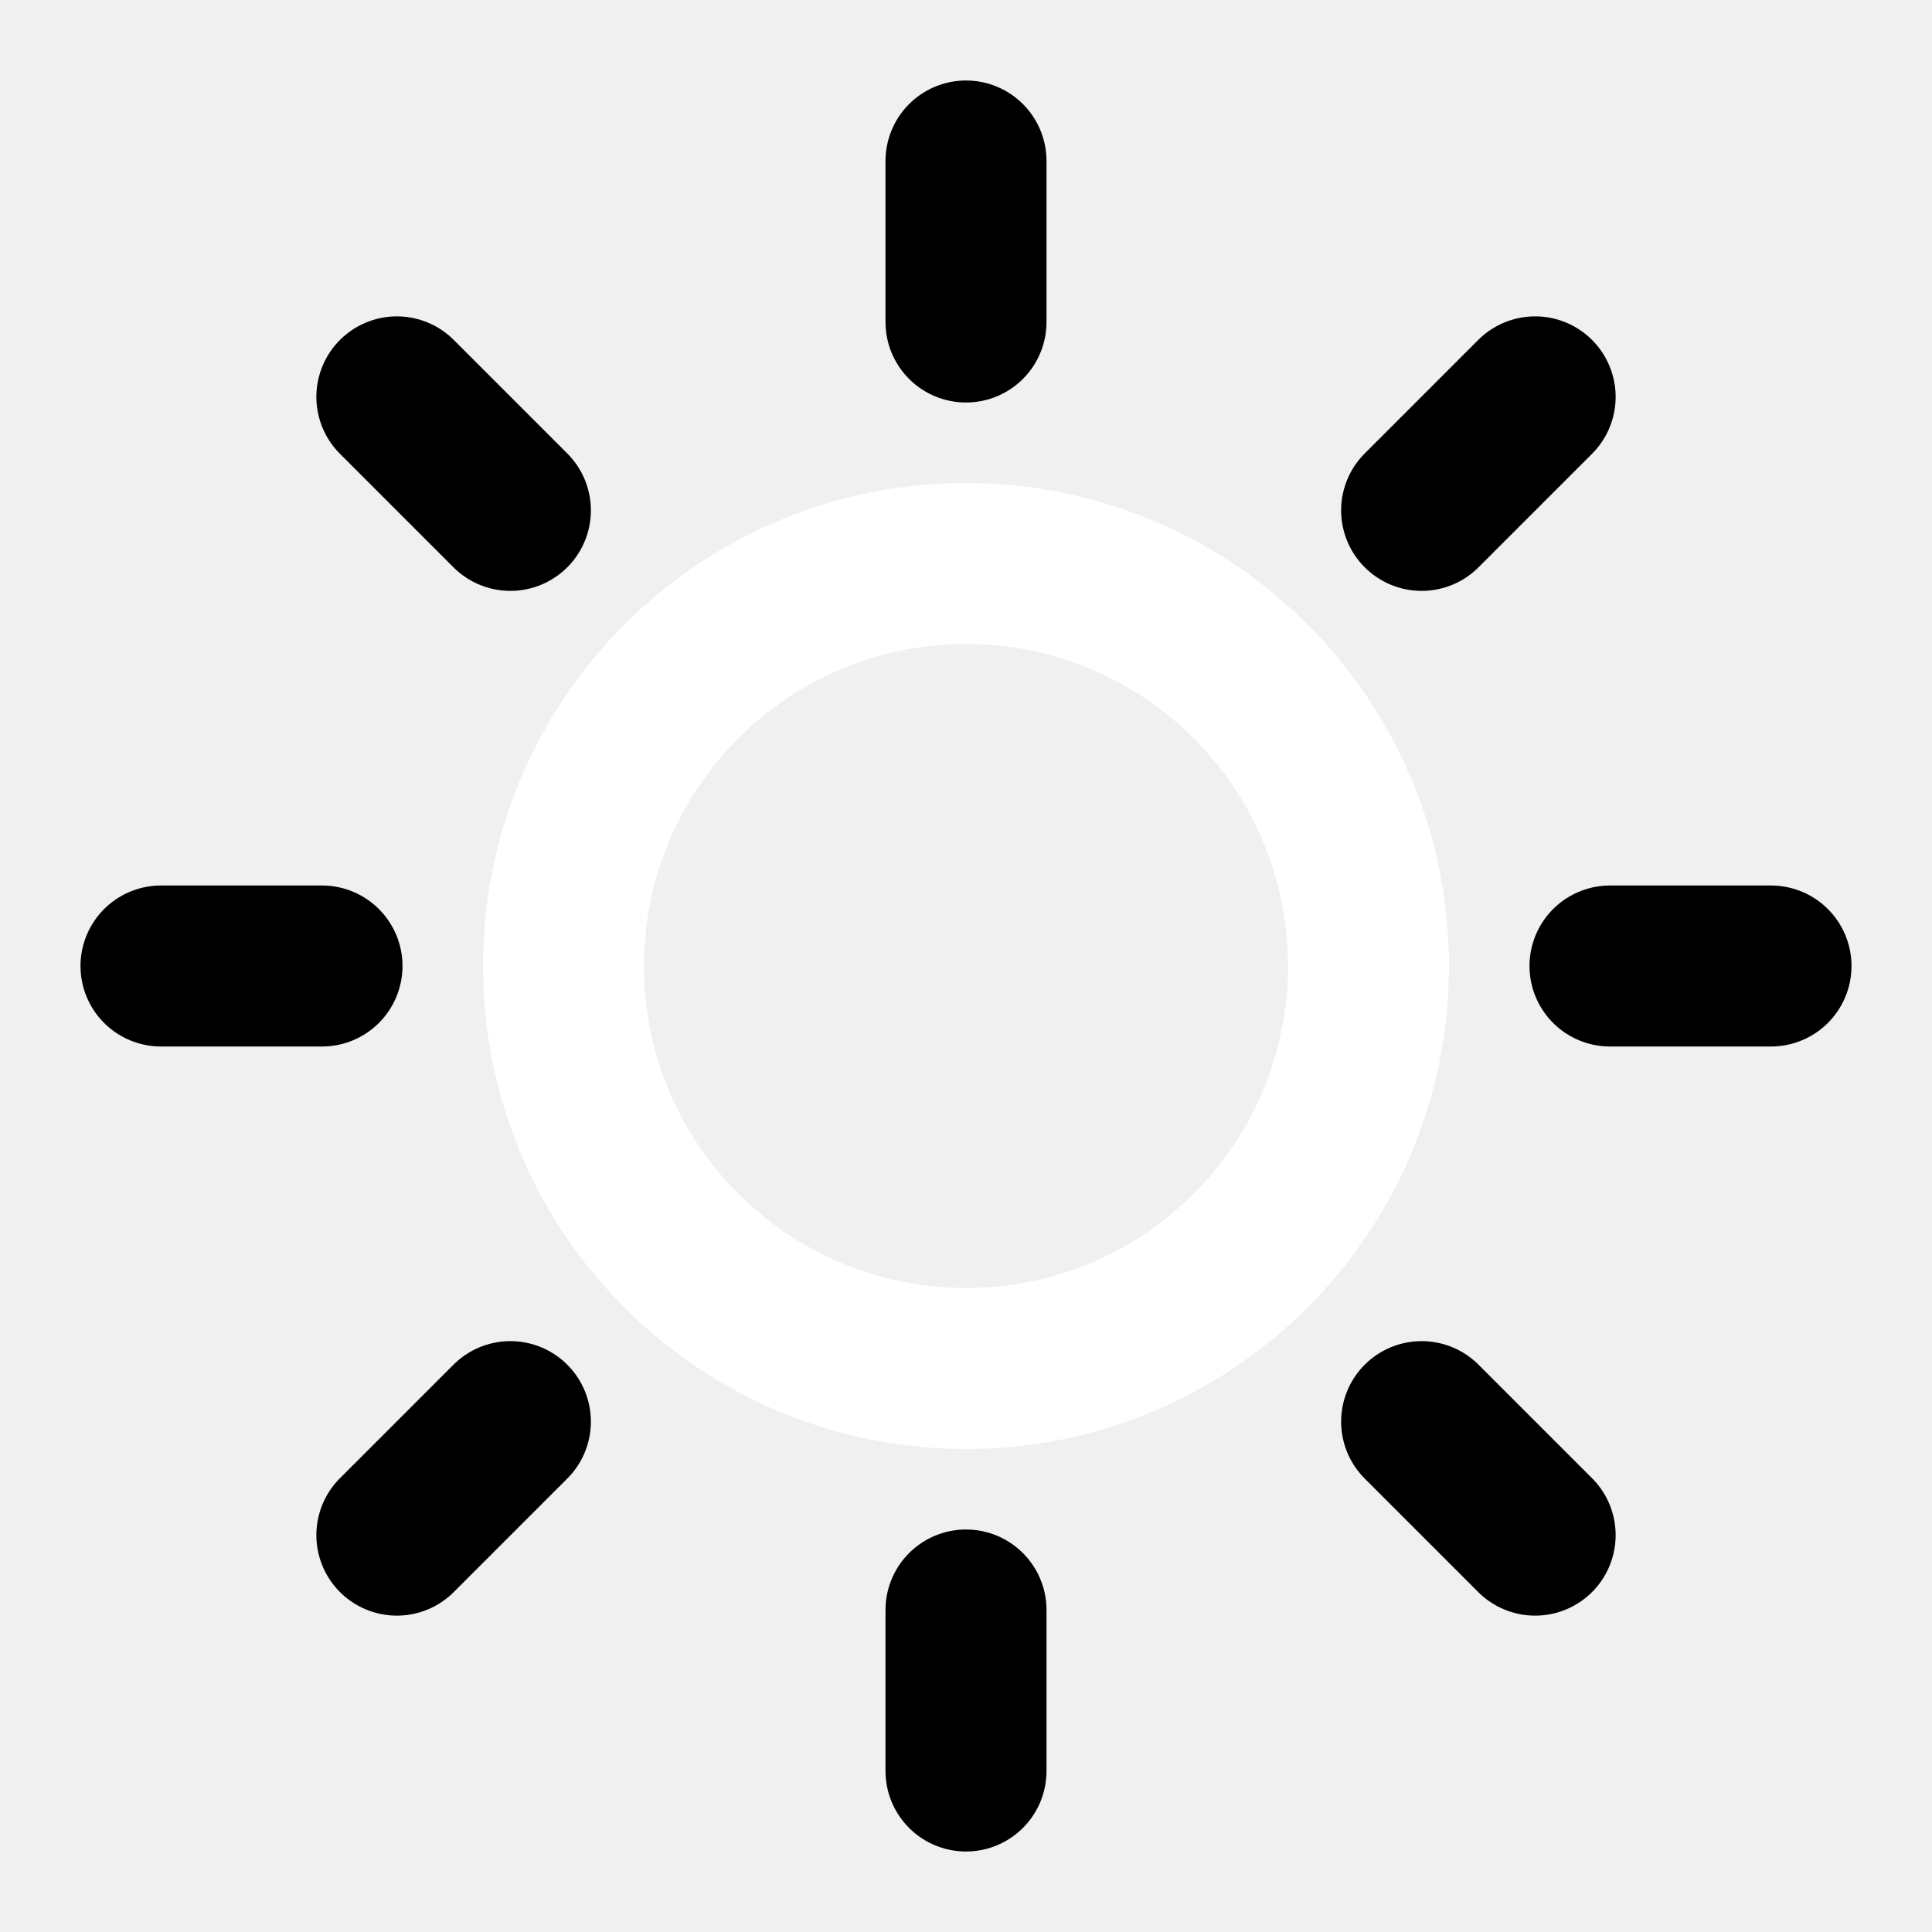
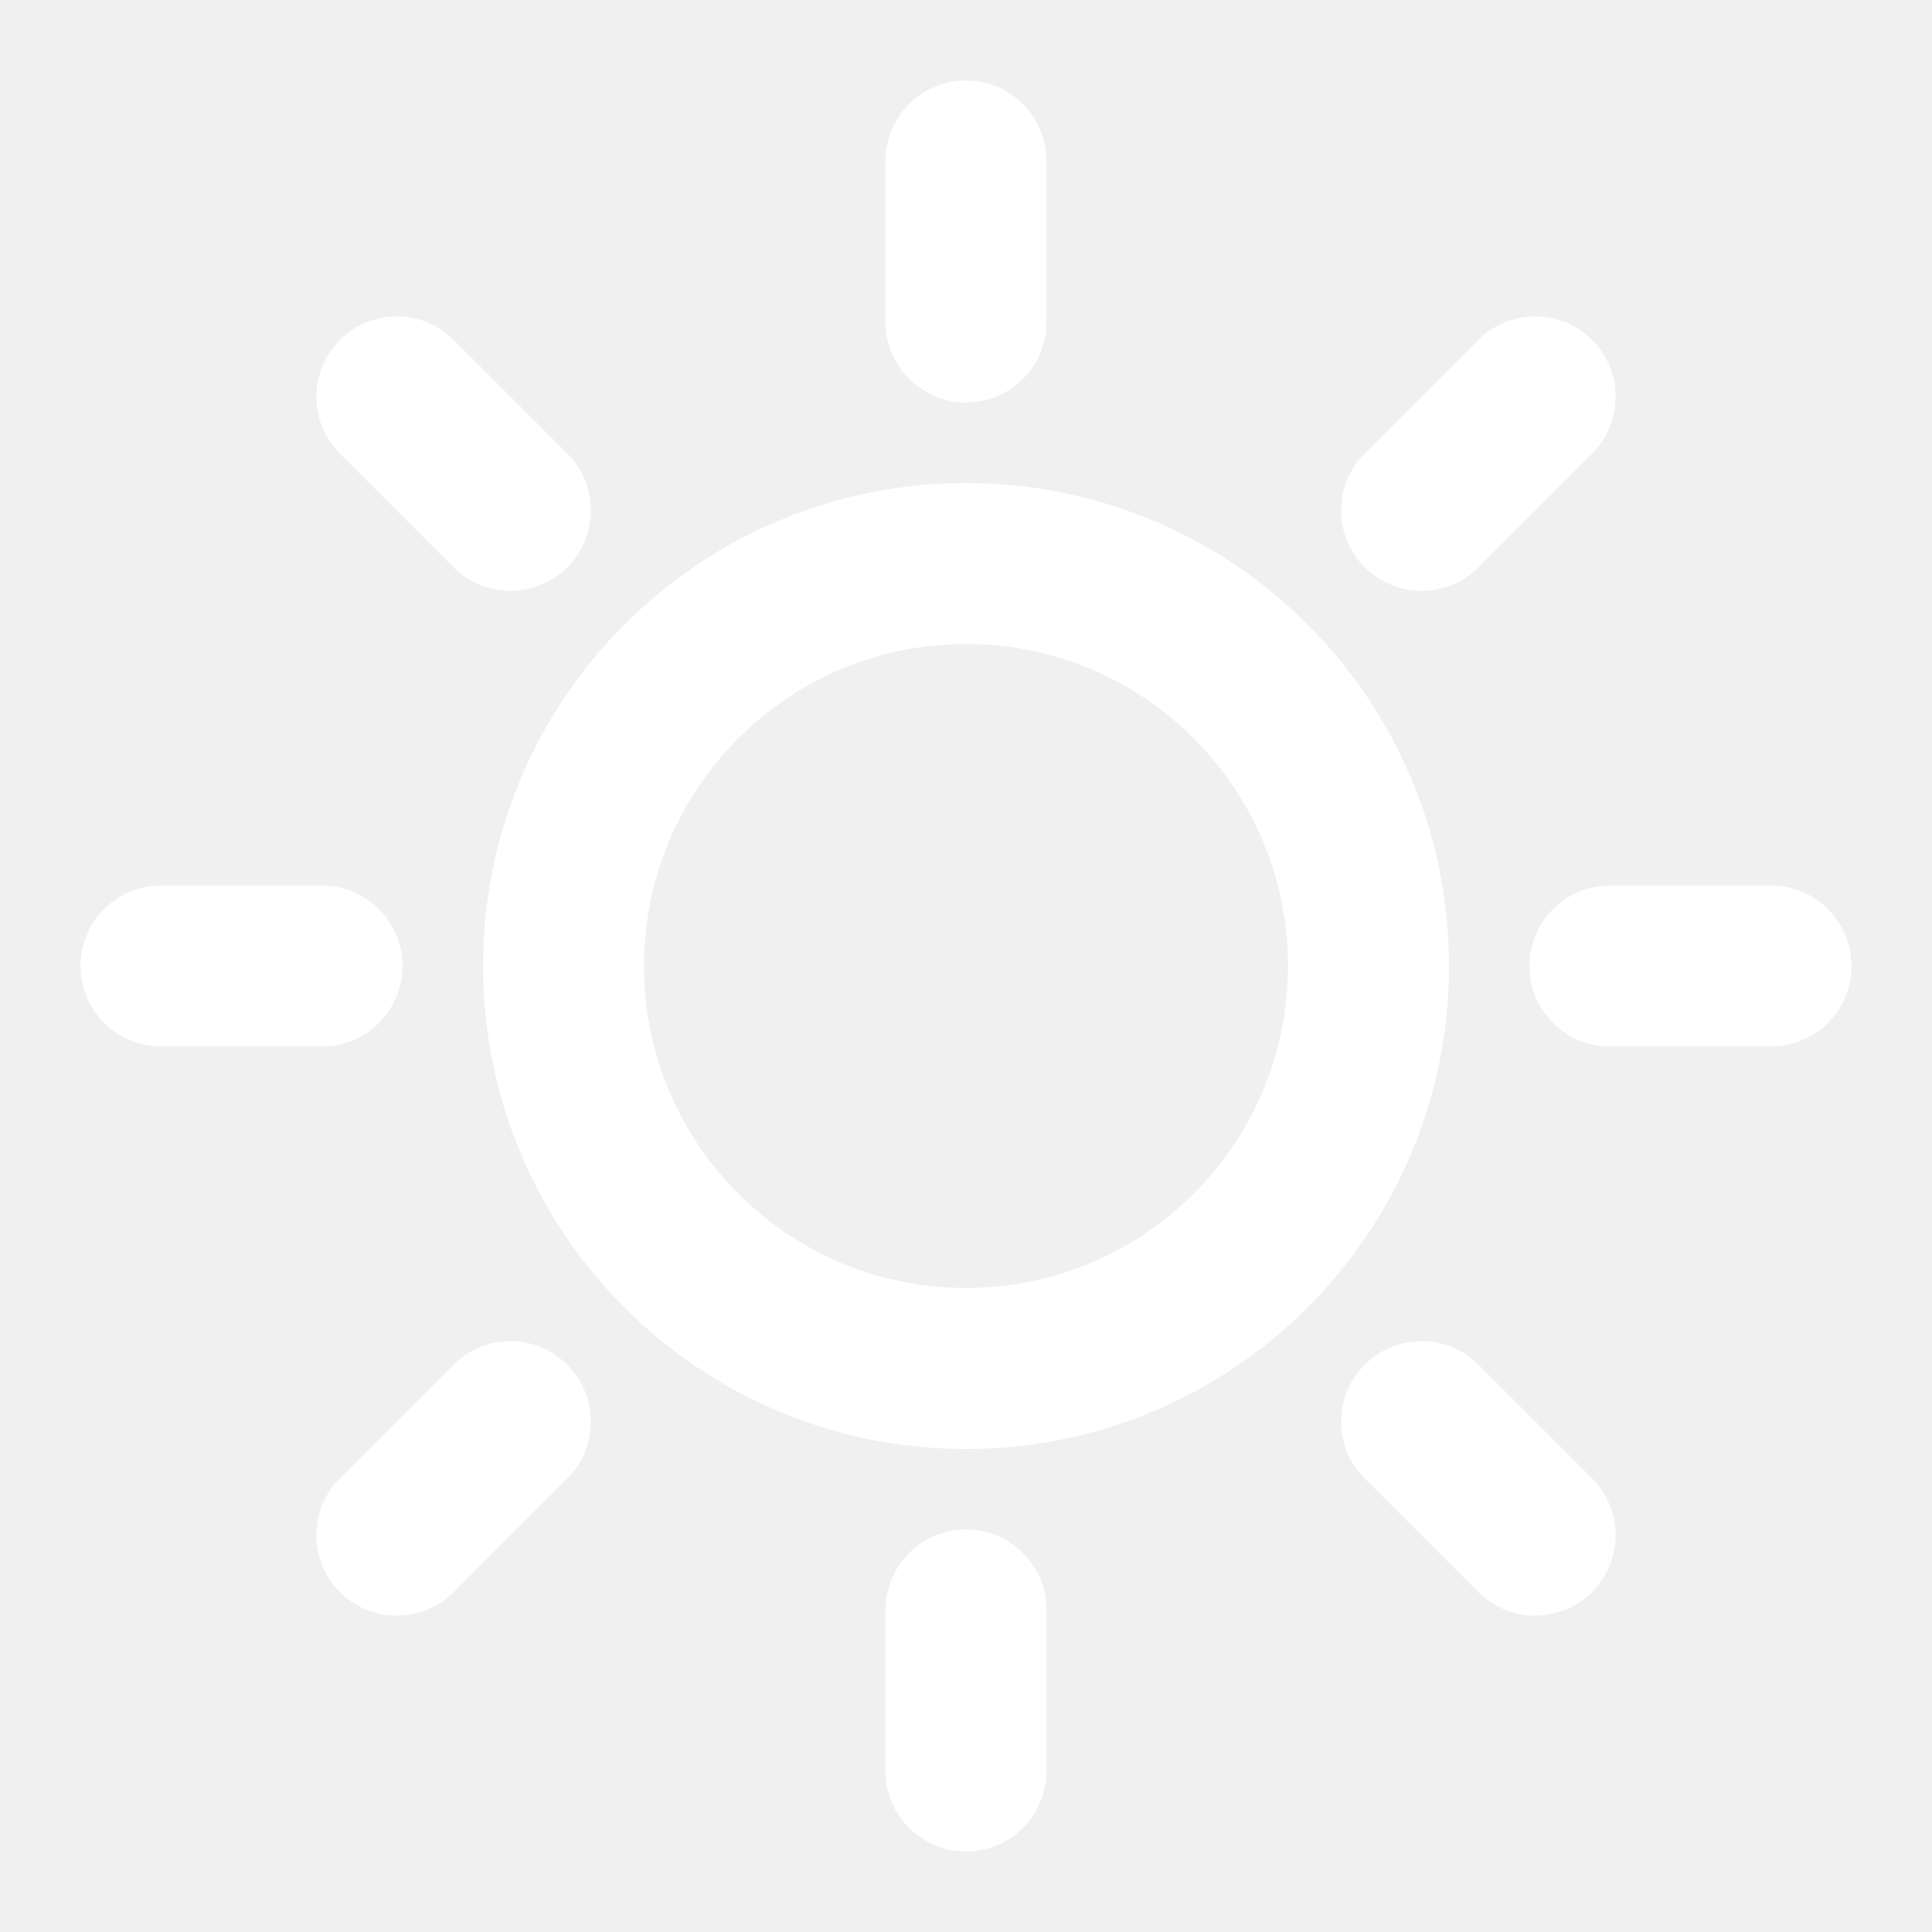
<svg xmlns="http://www.w3.org/2000/svg" width="24" height="24" viewBox="0 0 24 24" fill="none">
  <circle cx="12" cy="12" r="5" stroke="#ffffff" stroke-width="2" />
-   <path d="M12 2V4" stroke="currentColor" stroke-width="2" stroke-linecap="round" />
-   <path d="M12 20V22" stroke="currentColor" stroke-width="2" stroke-linecap="round" />
-   <path d="M22 12H20" stroke="currentColor" stroke-width="2" stroke-linecap="round" />
-   <path d="M4 12H2" stroke="currentColor" stroke-width="2" stroke-linecap="round" />
-   <path d="M19.07 4.93L17.66 6.34" stroke="currentColor" stroke-width="2" stroke-linecap="round" />
-   <path d="M6.34 17.66L4.93 19.07" stroke="currentColor" stroke-width="2" stroke-linecap="round" />
-   <path d="M19.07 19.07L17.66 17.66" stroke="currentColor" stroke-width="2" stroke-linecap="round" />
-   <path d="M6.34 6.34L4.93 4.93" stroke="currentColor" stroke-width="2" stroke-linecap="round" />
+   <path d="M12 2V4" stroke="#ffffff" stroke-width="2" stroke-linecap="round" />
+   <path d="M12 20V22" stroke="#ffffff" stroke-width="2" stroke-linecap="round" />
+   <path d="M22 12H20" stroke="#ffffff" stroke-width="2" stroke-linecap="round" />
+   <path d="M4 12H2" stroke="#ffffff" stroke-width="2" stroke-linecap="round" />
+   <path d="M19.07 4.93L17.66 6.34" stroke="#ffffff" stroke-width="2" stroke-linecap="round" />
+   <path d="M6.34 17.66L4.93 19.07" stroke="#ffffff" stroke-width="2" stroke-linecap="round" />
+   <path d="M19.07 19.07L17.66 17.66" stroke="#ffffff" stroke-width="2" stroke-linecap="round" />
+   <path d="M6.34 6.34L4.93 4.93" stroke="#ffffff" stroke-width="2" stroke-linecap="round" />
</svg>
